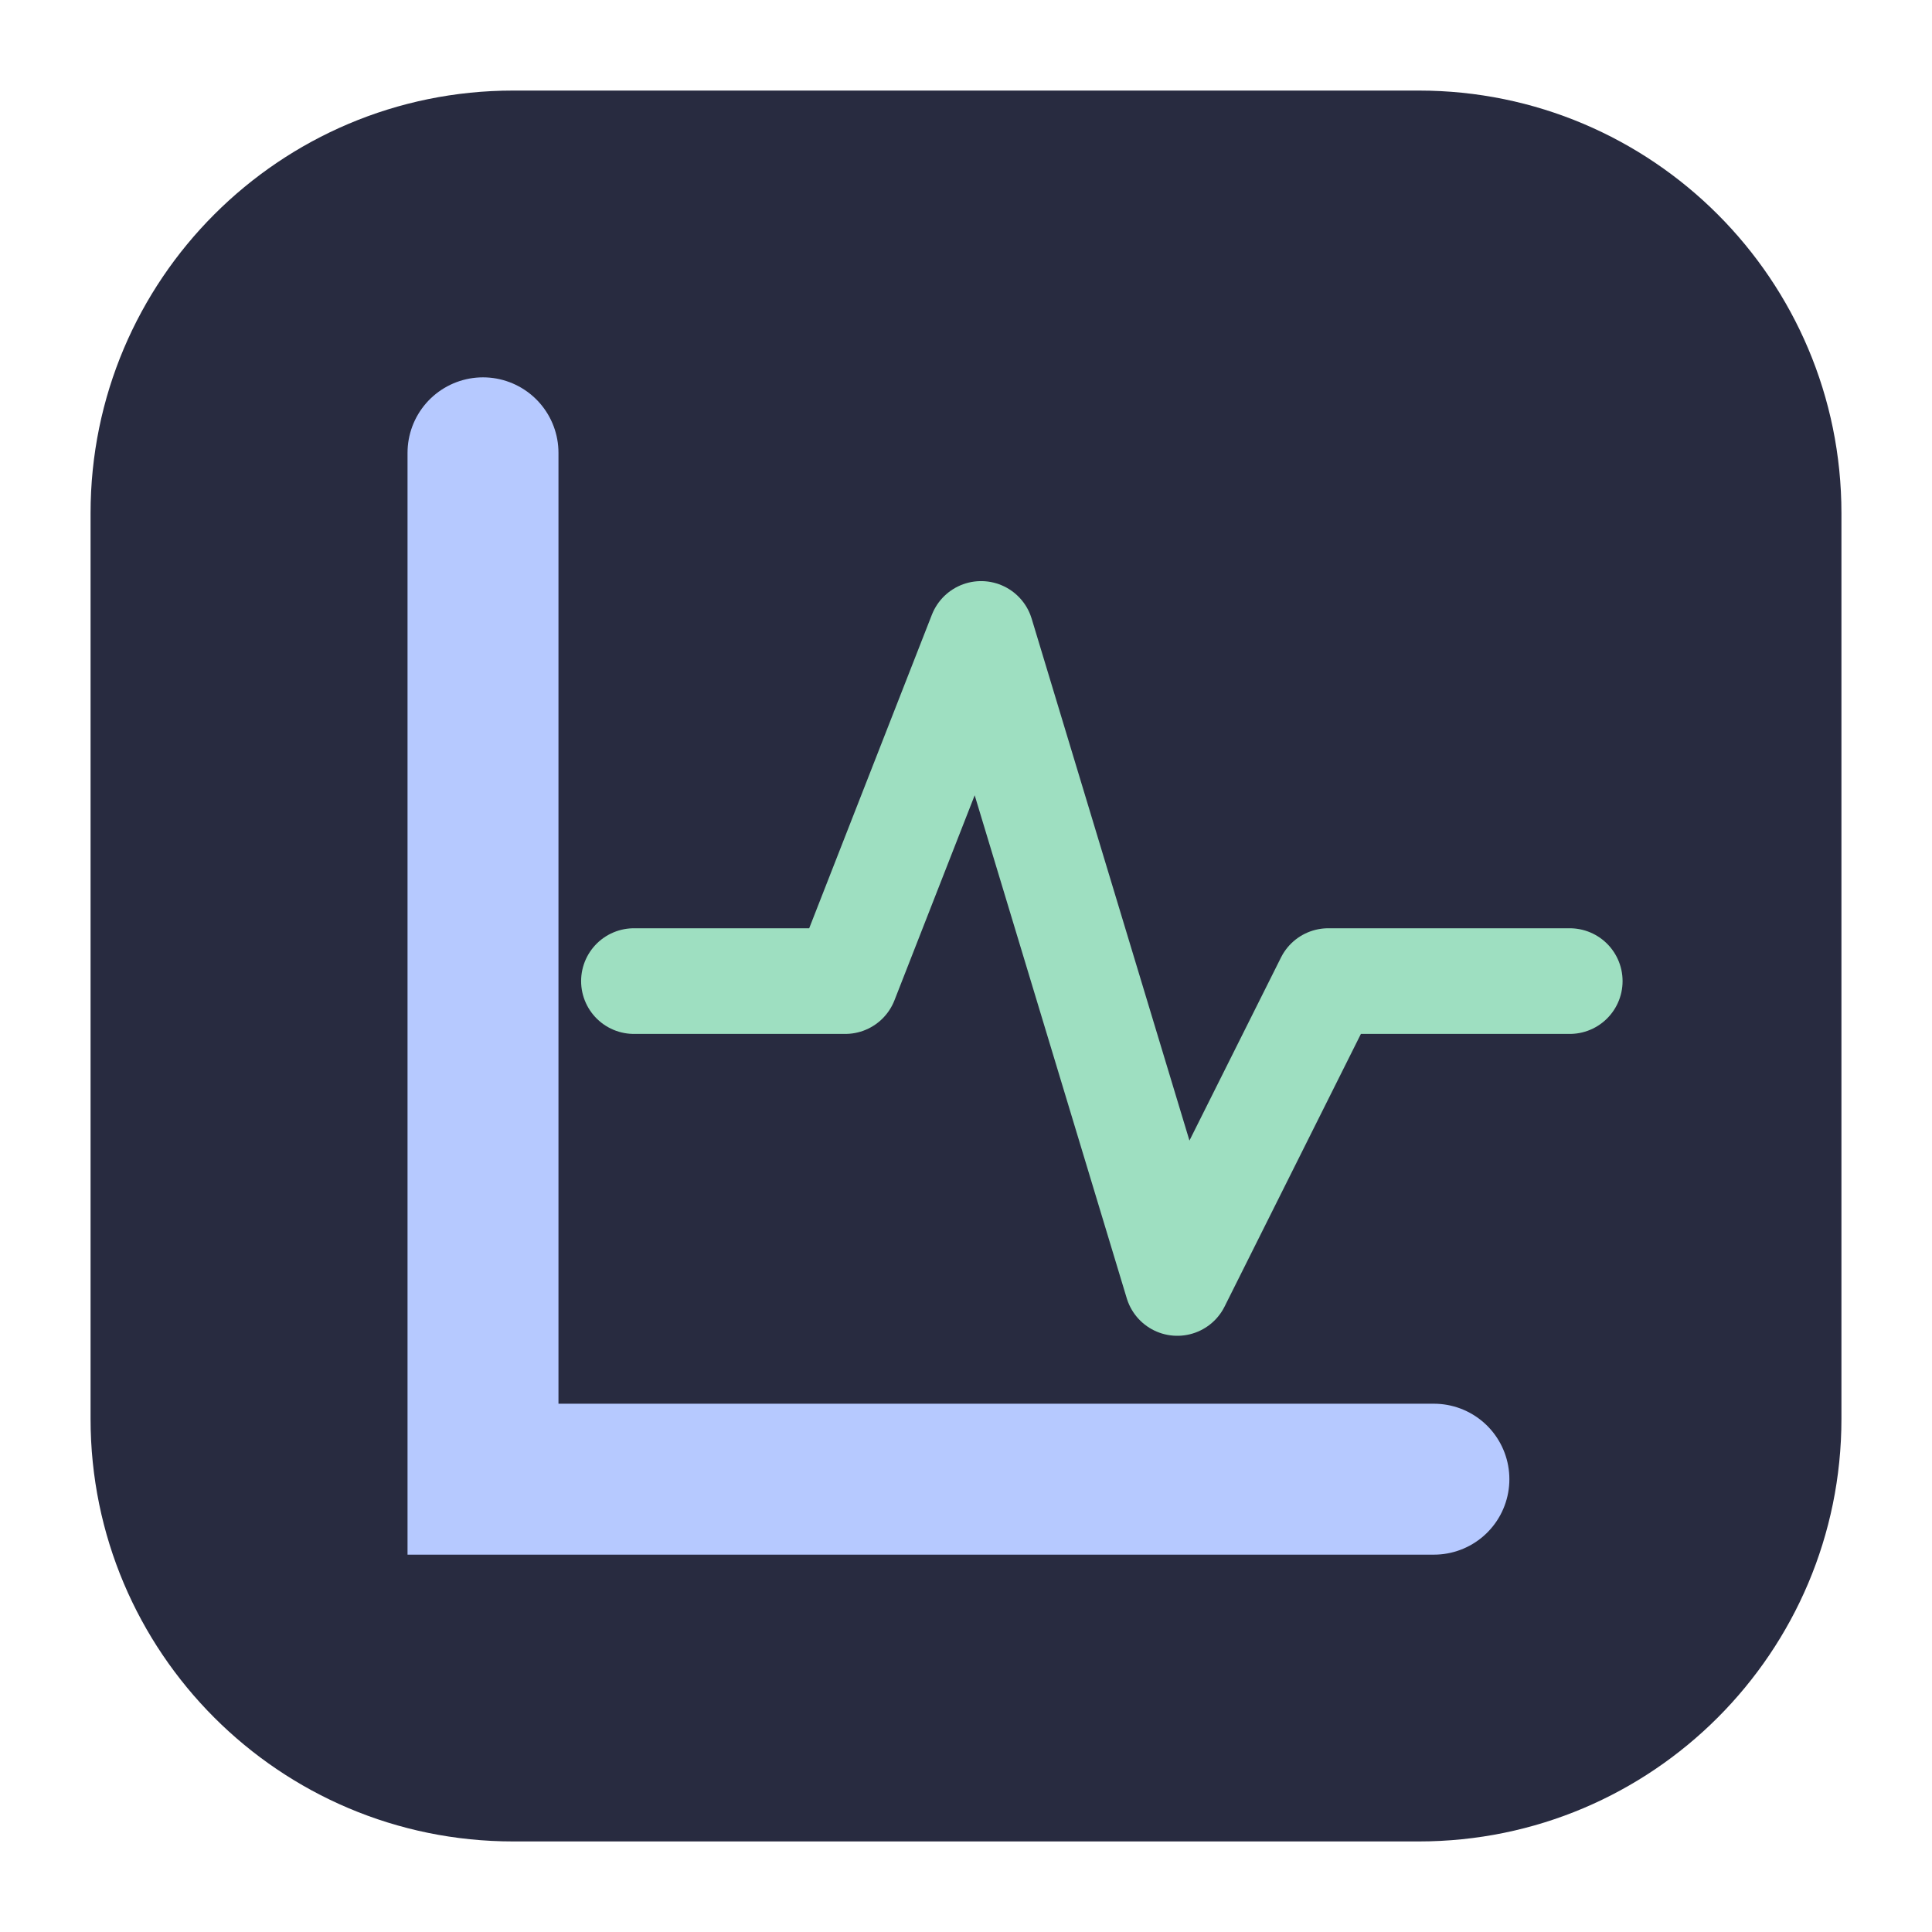
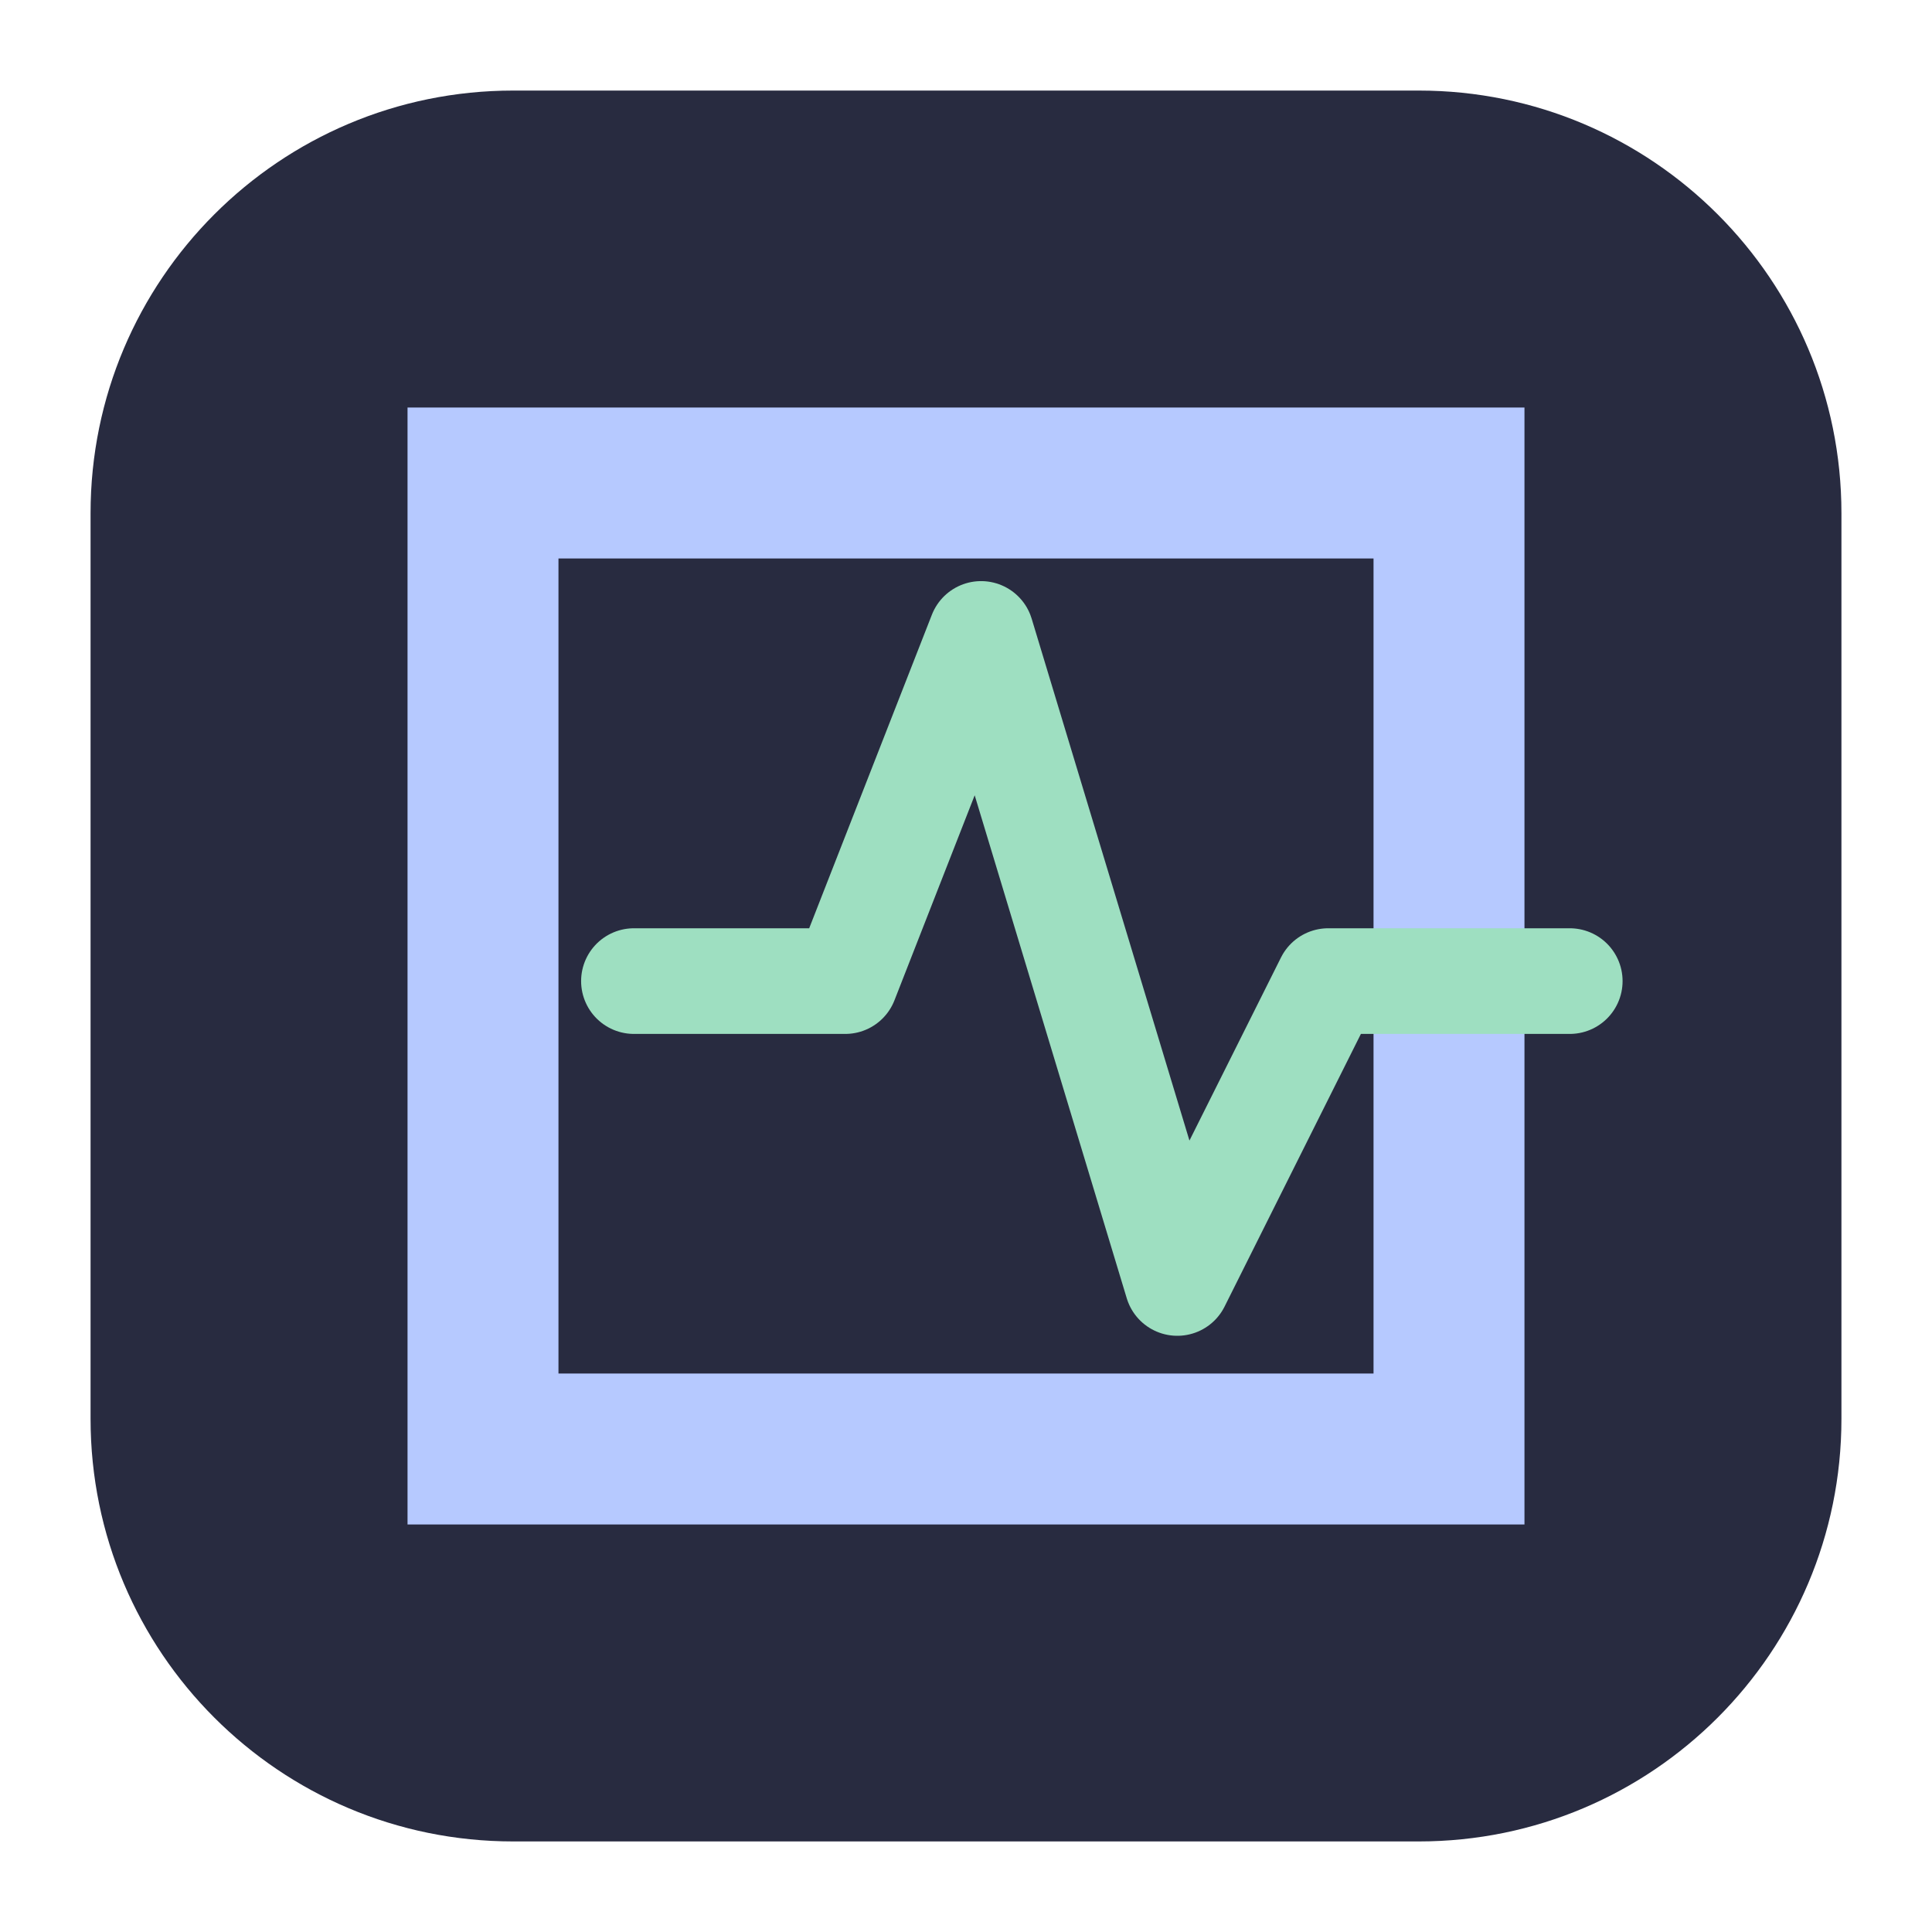
<svg xmlns="http://www.w3.org/2000/svg" width="128" height="128" viewBox="0 0 128 128">
  <rect x="6" y="6" width="116" height="116" rx="28" fill="#282b40" />
-   <path d="M32 30v68h63" fill="none" stroke="#b6c9ff" stroke-width="10" stroke-linecap="round" />
+   <path d="M32 32h64v64H32Z" fill="none" stroke="#b6c9ff" stroke-width="10" stroke-linecap="round" />
  <path d="M42 65h14l9-23 13 43 10-20h16" fill="none" stroke="#9edfc1" stroke-width="7" stroke-linecap="round" stroke-linejoin="round" />
</svg>
